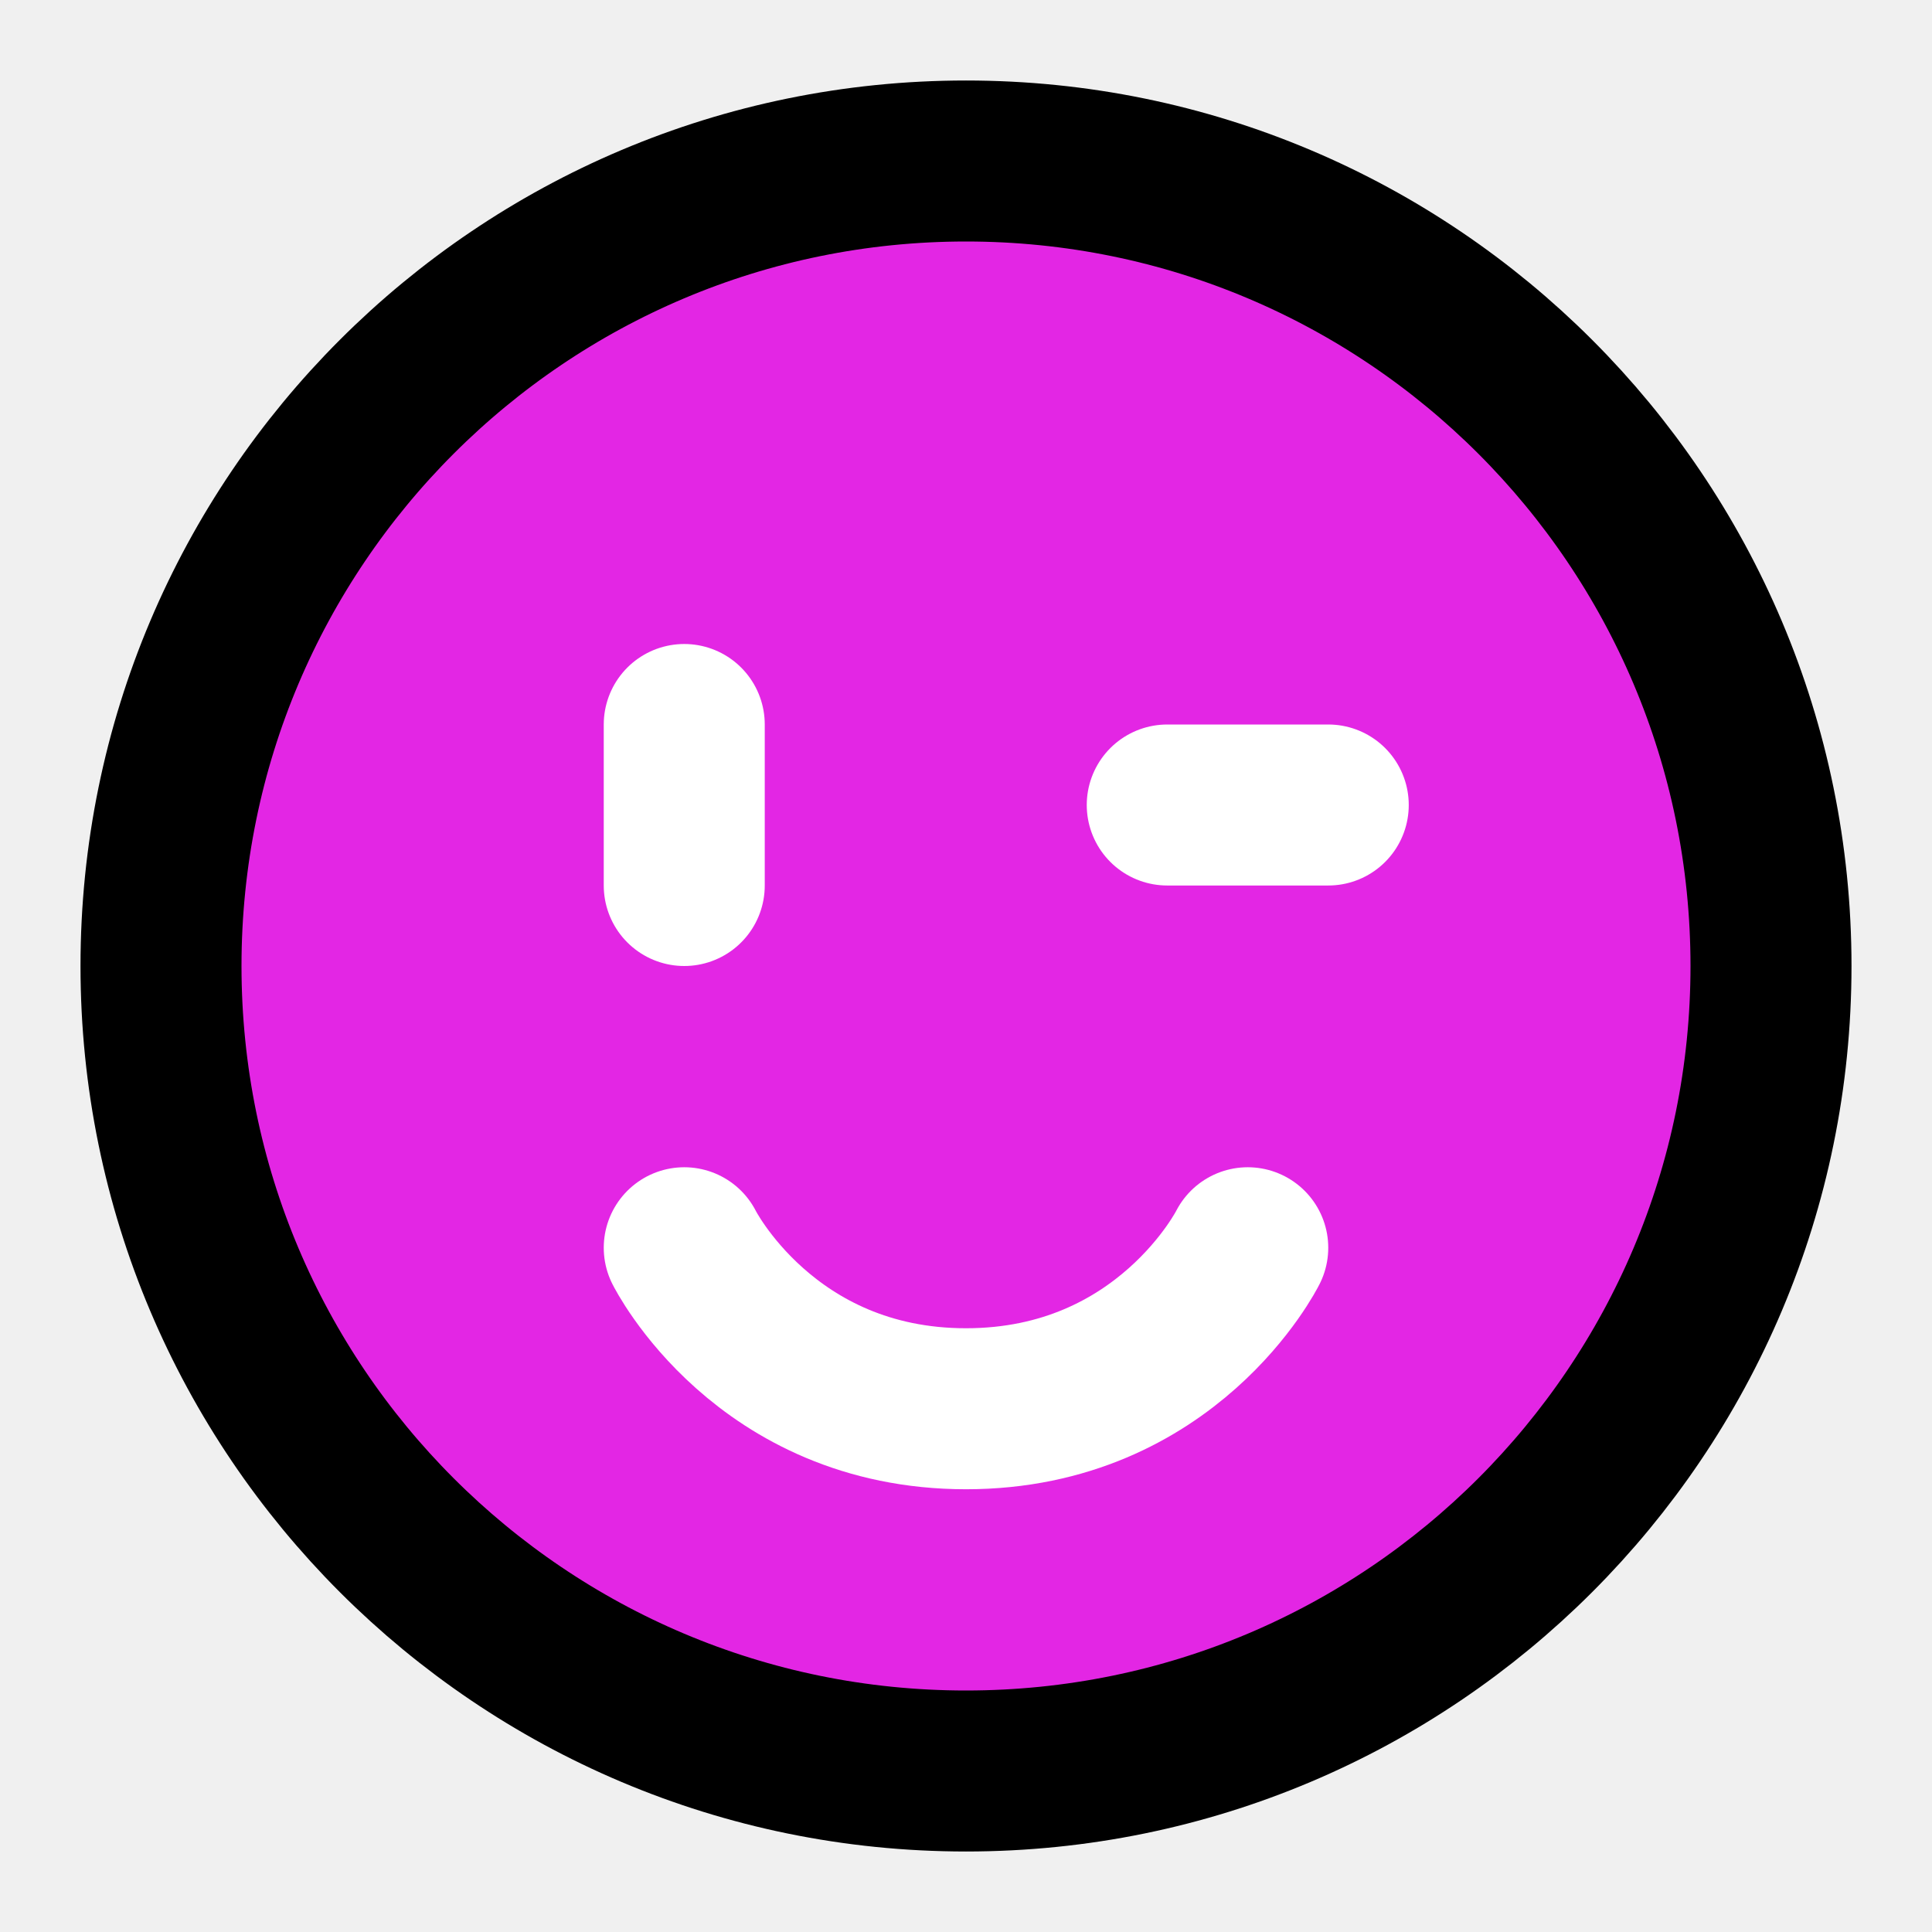
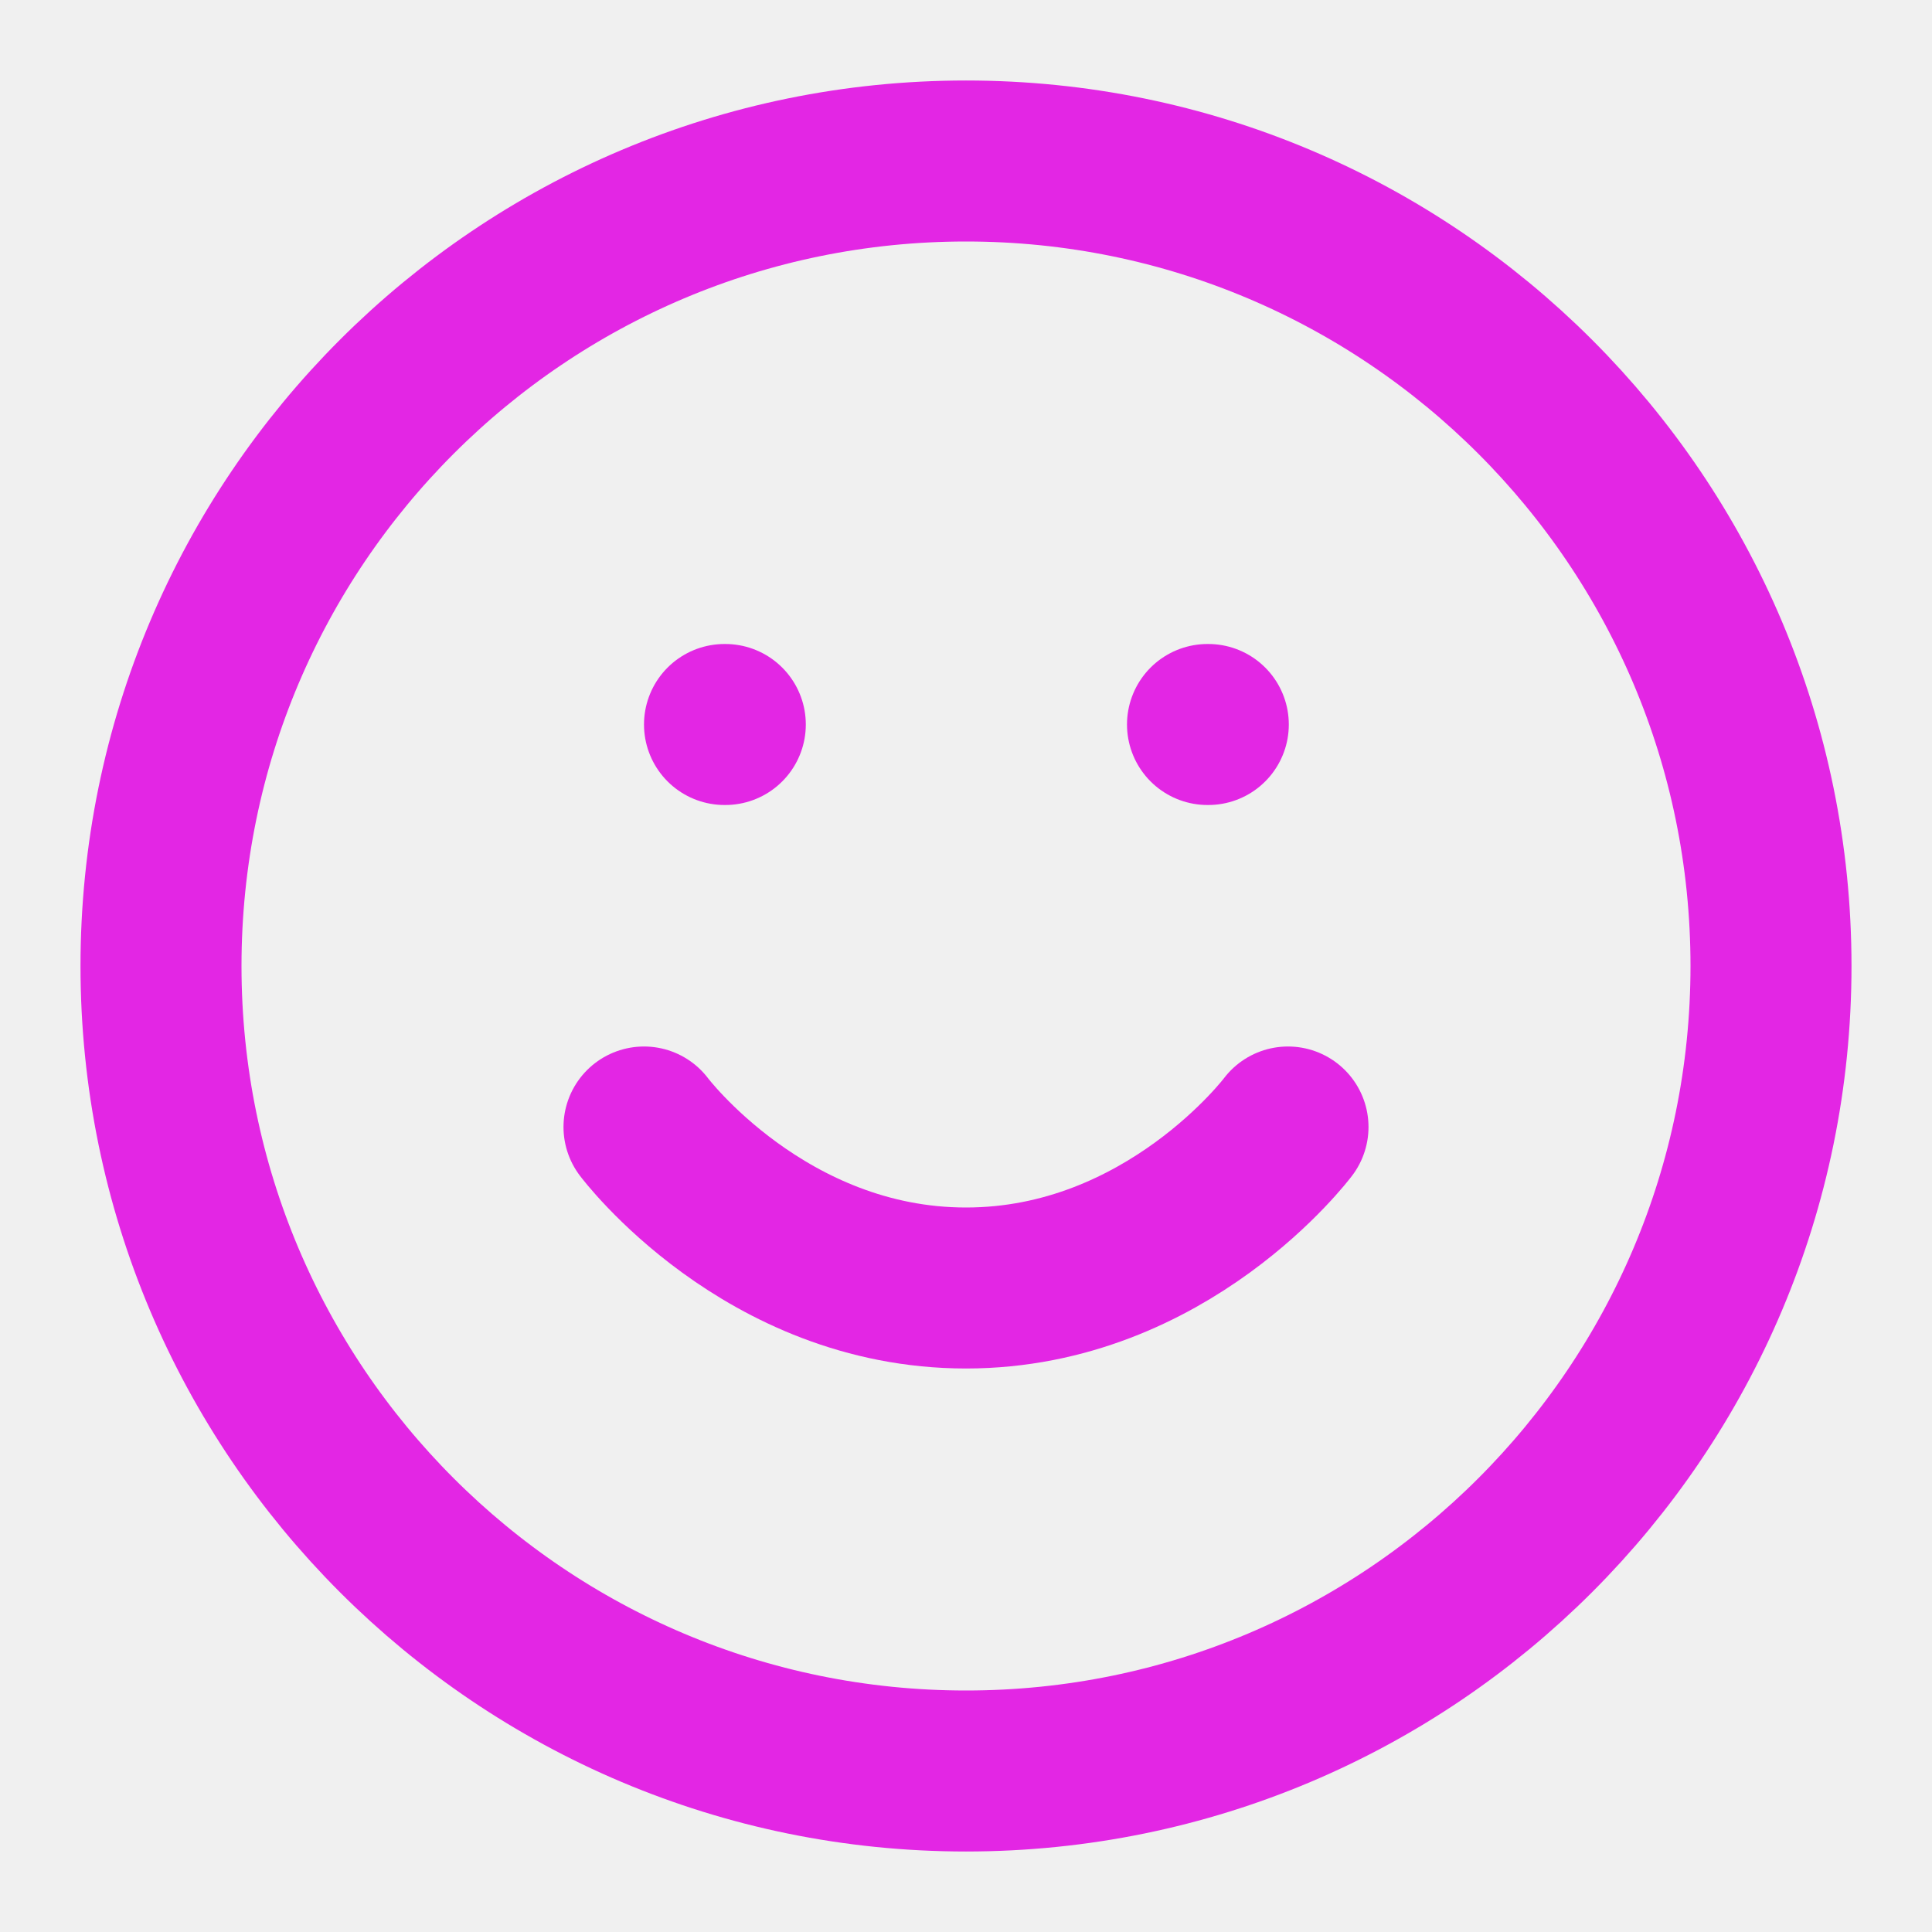
- <svg xmlns="http://www.w3.org/2000/svg" width="800px" height="800px" viewBox="0 0 48 48" fill="none">
-   <g id="SVGRepo_bgCarrier" stroke-width="0" />
-   <g id="SVGRepo_tracerCarrier" stroke-linecap="round" stroke-linejoin="round" />
-   <g id="SVGRepo_iconCarrier">
-     <rect width="48" height="48" fill="white" fill-opacity="0.01" />
-     <path d="M24 44C35.046 44 44 35.046 44 24C44 12.954 35.046 4 24 4C12.954 4 4 12.954 4 24C4 35.046 12.954 44 24 44Z" fill="#E326E4" stroke="#000000" stroke-width="4" stroke-linejoin="round" />
-     <path d="M31 31C31 31 29 35 24 35C19 35 17 31 17 31" stroke="white" stroke-width="4" stroke-linecap="round" stroke-linejoin="round" />
-     <path d="M33 20H29" stroke="white" stroke-width="4" stroke-linecap="round" stroke-linejoin="round" />
-     <path d="M17 18V22" stroke="white" stroke-width="4" stroke-linecap="round" stroke-linejoin="round" />
-   </g>
+ <svg xmlns="http://www.w3.org/2000/svg" width="24" height="24" viewBox="0 0 24 24" fill="none" stroke="#E326E4" stroke-width="2" stroke-linecap="round" stroke-linejoin="round">
+   <circle cx="12" cy="12" r="10" />
+   <path d="M8 14s1.5 2 4 2 4-2 4-2" />
+   <line x1="9" x2="9.01" y1="9" y2="9" />
+   <line x1="15" x2="15.01" y1="9" y2="9" />
</svg>
